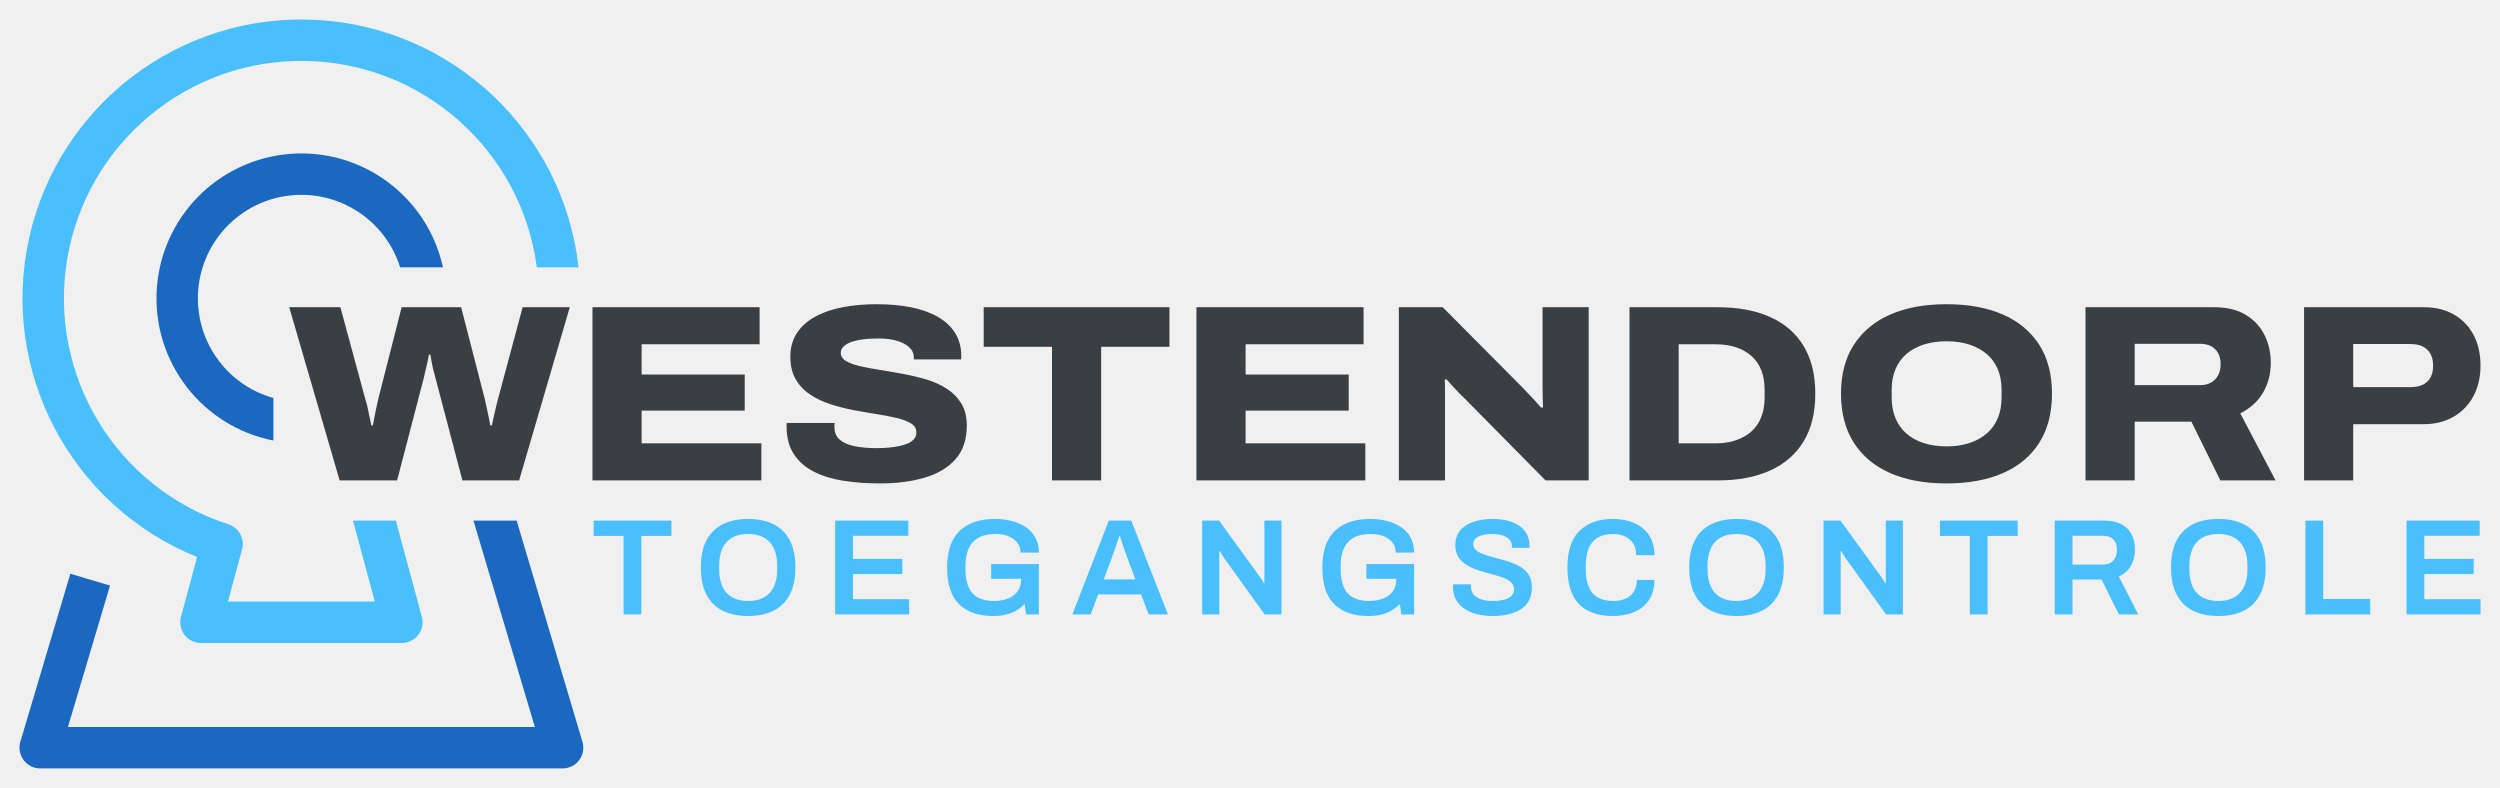
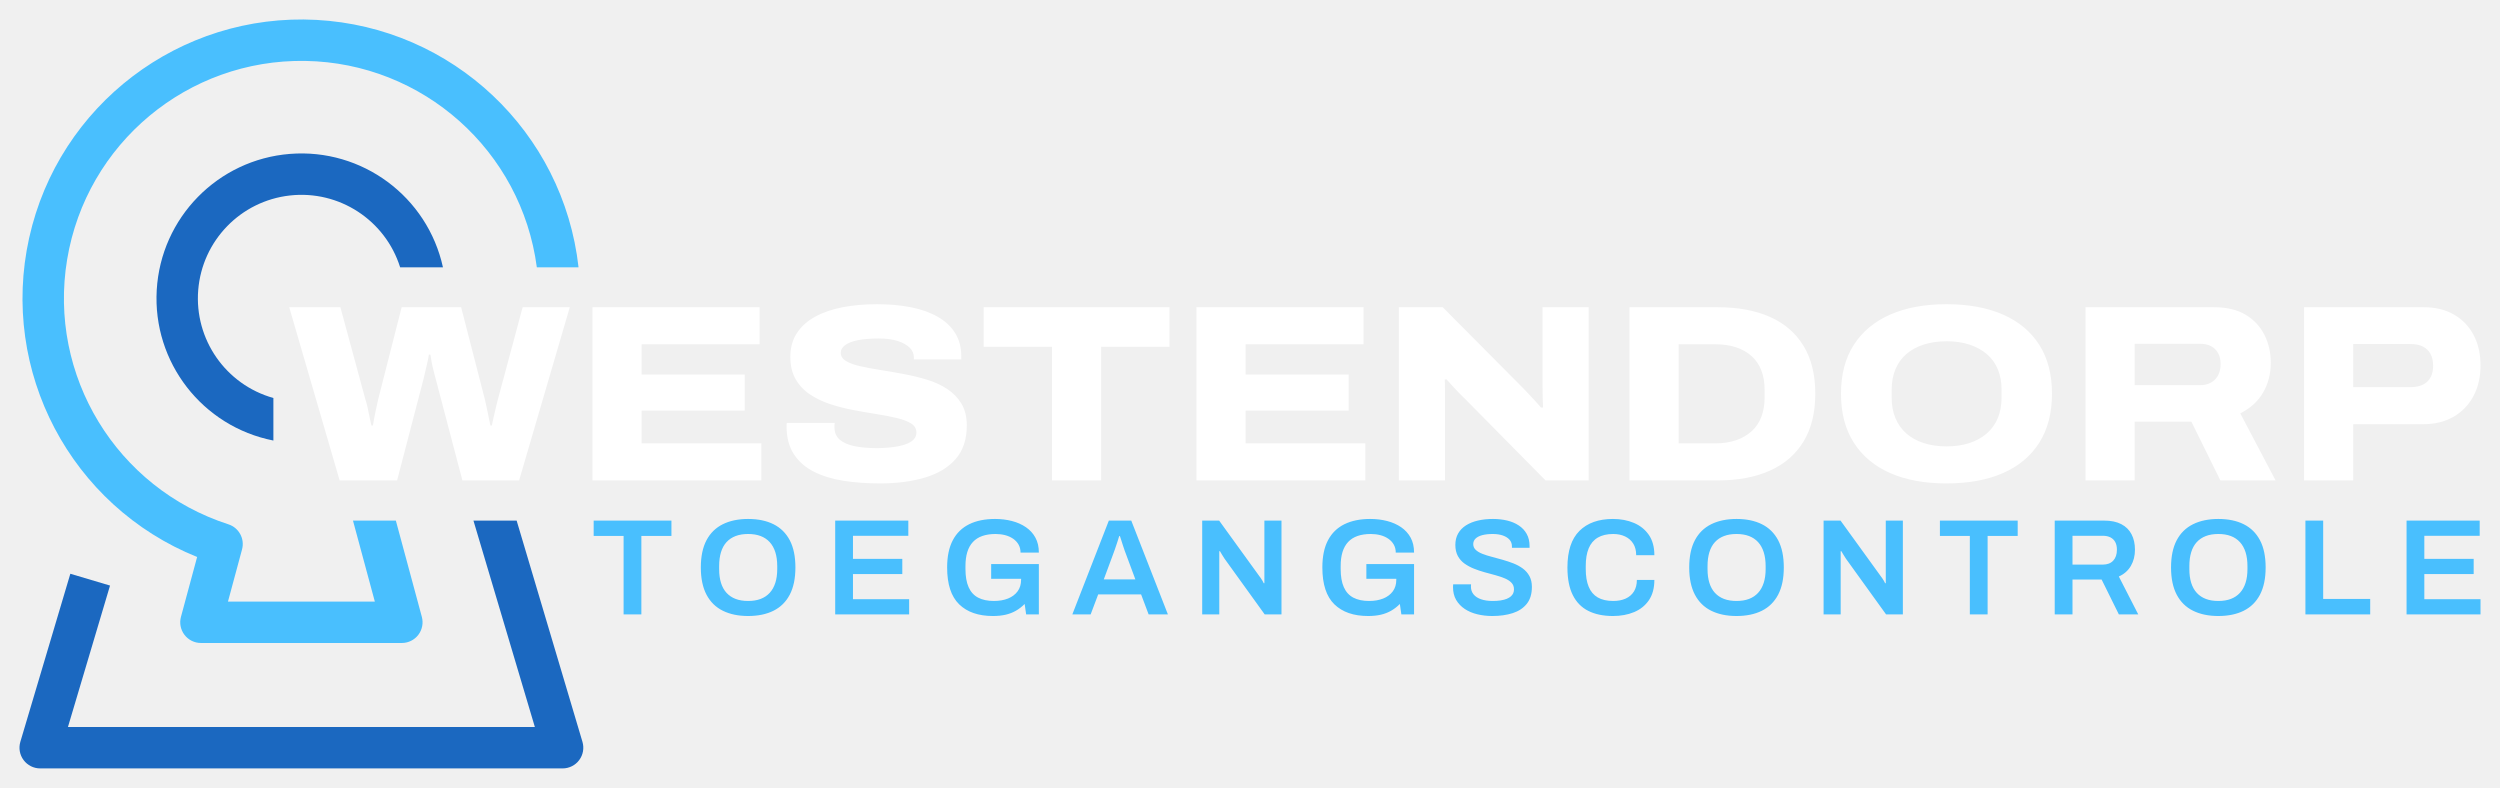
<svg xmlns="http://www.w3.org/2000/svg" viewBox="0 0 2052.93 647.00" width="2052.93" height="647.00" role="img" aria-label="Westendorp Toegangscontrole">
  <path fill="#49BFFE" d="M475.08 219.5A229 229 0 1 0 161.87 457.39L148.59 506.57A17 17 0 0 0 165 528L330 528A17 17 0 0 0 346.41 506.57L325.06 427.5L289.85 427.5L307.8 494L187.2 494L198.76 451.17A17 17 0 0 0 187.57 430.56A195 195 0 1 1 440.83 219.5Z" />
  <path fill="#1B68C0" d="M363.74 219.5A119 119 0 1 0 224.5 361.76L224.5 326.83A85 85 0 1 1 328.58 219.5ZM57.76 471.15L16.71 609.15A17 17 0 0 0 33 631L462 631A17 17 0 0 0 478.29 609.15L424.25 427.5L388.78 427.5L439.21 597L55.79 597L90.35 480.85Z" />
-   <path fill="#3A3F44" d="M1552.24 388.5Q1532.89 380.01 1522.33 363.55Q1511.77 347.1 1511.77 323.29Q1511.77 299.49 1522.33 283.14Q1532.89 266.78 1552.24 258.3Q1571.6 249.81 1598.3 249.81Q1625.42 249.81 1644.77 258.3Q1664.12 266.78 1674.58 283.14Q1685.03 299.49 1685.03 323.29Q1685.03 347.1 1674.58 363.55Q1664.12 380.01 1644.77 388.5Q1625.42 396.98 1598.3 396.98Q1571.6 396.98 1552.24 388.5ZM1338.1 252.29H1410.55Q1435.6 252.29 1453.5 260.26Q1471.41 268.23 1481.04 284.07Q1490.66 299.9 1490.66 323.29Q1490.66 346.68 1481.04 362.52Q1471.41 378.35 1453.5 386.43Q1435.6 394.5 1410.55 394.5H1338.1V252.29ZM237.5 252.29H279.52L300.01 327.85Q301.05 330.74 301.88 334.78Q302.7 338.82 303.53 342.75Q304.36 346.68 304.98 349.37H306.22Q306.64 347.1 307.15 344.2Q307.67 341.3 308.29 338.3Q308.91 335.3 309.53 332.61Q310.16 329.92 310.57 327.85L329.82 252.29H378.67L398.13 327.85Q398.75 330.54 399.58 334.37Q400.41 338.2 401.23 342.23Q402.06 346.27 402.68 349.37H403.93Q404.34 347.1 404.96 344.3Q405.58 341.51 406.31 338.51Q407.03 335.51 407.65 332.71Q408.27 329.92 408.89 327.85L429.18 252.29H467.89L426.28 394.5H379.71L357.77 311.08Q356.94 307.98 356.01 304.35Q355.07 300.73 354.45 297.21Q353.83 293.69 353.42 291.21H352.18Q351.76 294.11 350.93 297.73Q350.11 301.35 349.28 304.87Q348.45 308.39 347.83 311.08L326.09 394.5H278.9L237.5 252.29ZM1712.56 252.29H1818.13Q1833.86 252.29 1844.11 258.5Q1854.35 264.71 1859.53 275.06Q1864.7 285.41 1864.7 297.83Q1864.7 311.49 1858.39 322.36Q1852.08 333.23 1839.66 339.44L1868.64 394.5H1823.3L1799.5 346.27H1752.93V394.5H1712.56V252.29ZM1148.7 252.29H1184.72L1250.54 318.53Q1252.2 320.19 1254.99 323.19Q1257.79 326.19 1260.69 329.3Q1263.58 332.4 1265.45 334.68H1267.1Q1266.9 330.74 1266.79 325.57Q1266.69 320.4 1266.69 316.46V252.29H1304.57V394.5H1269.17L1203.35 327.85Q1199.21 323.91 1194.86 319.26Q1190.51 314.6 1187.82 311.49L1186.37 311.7Q1186.58 314.6 1186.58 319.67V394.5H1148.7V252.29ZM1892.03 252.29H1990.56Q2004.63 252.29 2015.09 258.3Q2025.54 264.3 2031.23 275.06Q2036.93 285.83 2036.93 300.11Q2036.93 314.39 2031.13 325.26Q2025.33 336.13 2014.78 342.23Q2004.22 348.34 1989.94 348.34H1932.39V394.5H1892.03V252.29ZM982.48 252.29H1119.72V282.72H1022.85V307.56H1107.51V337.16H1022.85V364.07H1121.17V394.5H982.48V252.29ZM486.52 252.29H623.76V282.72H526.88V307.56H611.54V337.16H526.88V364.07H625.21V394.5H486.52V252.29ZM692.69 394.81Q678.82 392.64 668.36 387.36Q657.91 382.08 651.91 372.97Q645.91 363.86 645.91 350V348.75Q645.91 347.93 646.11 347.3H685.44Q685.23 348.13 685.23 349.06V350.82Q685.23 357.24 689.48 360.97Q693.72 364.69 701.59 366.35Q709.45 368 720.01 368Q724.56 368 729.33 367.59Q734.09 367.18 738.23 366.35Q742.37 365.52 745.57 364.07Q748.78 362.62 750.65 360.45Q752.51 358.28 752.51 355.17Q752.51 350.41 748.16 347.72Q743.81 345.03 736.47 343.27Q729.12 341.51 719.91 340.06Q710.7 338.61 700.86 336.75Q691.03 334.88 681.82 331.88Q672.61 328.88 665.16 323.91Q657.7 318.95 653.36 311.39Q649.01 303.84 649.01 293.07Q649.01 281.69 654.39 273.51Q659.77 265.33 669.4 260.06Q679.02 254.78 691.96 252.29Q704.9 249.81 720.01 249.81Q735.33 249.81 747.95 252.29Q760.58 254.78 769.9 260.06Q779.21 265.33 784.28 273.41Q789.35 281.48 789.35 292.24V295.14H750.44V293.49Q750.44 288.93 747.02 285.52Q743.61 282.1 737.19 280.03Q730.77 277.96 721.67 277.96Q711.11 277.96 704.17 279.41Q697.24 280.86 693.83 283.55Q690.41 286.24 690.41 289.55Q690.41 293.9 694.76 296.49Q699.1 299.07 706.45 300.73Q713.8 302.39 723.01 303.84Q732.22 305.28 742.16 307.15Q752.09 309.01 761.31 311.8Q770.52 314.6 777.87 319.46Q785.21 324.33 789.56 331.57Q793.91 338.82 793.91 349.37Q793.91 366.56 784.7 377.01Q775.49 387.46 759.34 392.22Q743.19 396.98 722.7 396.98Q706.56 396.98 692.69 394.81ZM863.87 284.79H807.78V252.29H960.33V284.79H904.24V394.5H863.87V284.79ZM1617.14 363.86Q1625.42 361.17 1631.42 356Q1637.42 350.82 1640.53 343.37Q1643.63 335.92 1643.63 326.4V319.98Q1643.63 310.67 1640.53 303.21Q1637.42 295.76 1631.42 290.69Q1625.42 285.62 1617.14 282.93Q1608.86 280.24 1598.51 280.24Q1588.16 280.24 1579.77 282.93Q1571.39 285.62 1565.49 290.69Q1559.59 295.76 1556.49 303.21Q1553.38 310.67 1553.38 319.98V326.4Q1553.38 335.92 1556.49 343.37Q1559.59 350.82 1565.49 356Q1571.39 361.17 1579.77 363.86Q1588.16 366.56 1598.51 366.56Q1608.86 366.56 1617.14 363.86ZM1408.69 364.07Q1418.21 364.07 1425.66 361.48Q1433.12 358.9 1438.39 354.14Q1443.67 349.37 1446.36 342.34Q1449.05 335.3 1449.05 326.4V320.19Q1449.05 311.08 1446.36 304.15Q1443.67 297.21 1438.39 292.45Q1433.12 287.69 1425.66 285.21Q1418.21 282.72 1408.69 282.72H1378.47V364.07H1408.69ZM1806.74 316.26Q1814.4 316.26 1818.96 311.6Q1823.51 306.94 1823.51 298.87Q1823.51 293.69 1821.44 289.97Q1819.37 286.24 1815.65 284.27Q1811.92 282.31 1806.74 282.31H1752.93V316.26H1806.74ZM1979.38 317.91Q1988.49 317.91 1993.25 313.36Q1998.01 308.8 1998.01 300.32Q1998.01 294.52 1995.84 290.59Q1993.66 286.65 1989.63 284.58Q1985.59 282.51 1979.38 282.51H1932.39V317.91H1979.38Z" />
+   <path fill="#FFFFFF" d="M1552.24 388.5Q1532.89 380.01 1522.33 363.55Q1511.77 347.1 1511.77 323.29Q1511.77 299.49 1522.33 283.14Q1532.89 266.78 1552.24 258.3Q1571.6 249.81 1598.3 249.81Q1625.42 249.81 1644.77 258.3Q1664.12 266.78 1674.58 283.14Q1685.03 299.49 1685.03 323.29Q1685.03 347.1 1674.58 363.55Q1664.12 380.01 1644.77 388.5Q1625.42 396.98 1598.3 396.98Q1571.6 396.98 1552.24 388.5ZM1338.1 252.29H1410.55Q1435.6 252.29 1453.5 260.26Q1471.41 268.23 1481.04 284.07Q1490.66 299.9 1490.66 323.29Q1490.66 346.68 1481.04 362.52Q1471.41 378.35 1453.5 386.43Q1435.6 394.5 1410.55 394.5H1338.1V252.29ZM237.5 252.29H279.52L300.01 327.85Q301.05 330.74 301.88 334.78Q302.7 338.82 303.53 342.75Q304.36 346.68 304.98 349.37H306.22Q306.64 347.1 307.15 344.2Q307.67 341.3 308.29 338.3Q308.91 335.3 309.53 332.61Q310.16 329.92 310.57 327.85L329.82 252.29H378.67L398.13 327.85Q398.75 330.54 399.58 334.37Q400.41 338.2 401.23 342.23Q402.06 346.27 402.68 349.37H403.93Q404.34 347.1 404.96 344.3Q405.58 341.51 406.31 338.51Q407.03 335.51 407.65 332.71Q408.27 329.92 408.89 327.85L429.18 252.29H467.89L426.28 394.5H379.71L357.77 311.08Q356.94 307.98 356.01 304.35Q355.07 300.73 354.45 297.21Q353.83 293.69 353.42 291.21H352.18Q351.76 294.11 350.93 297.73Q350.11 301.35 349.28 304.87Q348.45 308.39 347.83 311.08L326.09 394.5H278.9L237.5 252.29ZM1712.56 252.29H1818.13Q1833.86 252.29 1844.11 258.5Q1854.35 264.71 1859.53 275.06Q1864.7 285.41 1864.7 297.83Q1864.7 311.49 1858.39 322.36Q1852.08 333.23 1839.66 339.44L1868.64 394.5H1823.3L1799.5 346.27H1752.93V394.5H1712.56V252.29ZM1148.7 252.29H1184.72L1250.54 318.53Q1252.2 320.19 1254.99 323.19Q1257.79 326.19 1260.69 329.3Q1263.58 332.4 1265.45 334.68H1267.1Q1266.9 330.74 1266.79 325.57Q1266.69 320.4 1266.69 316.46V252.29H1304.57V394.5H1269.17L1203.35 327.85Q1199.21 323.91 1194.86 319.26Q1190.51 314.6 1187.82 311.49L1186.37 311.7Q1186.58 314.6 1186.58 319.67V394.5H1148.7V252.29ZM1892.03 252.29H1990.56Q2004.63 252.29 2015.09 258.3Q2025.54 264.3 2031.23 275.06Q2036.93 285.83 2036.93 300.11Q2036.93 314.39 2031.13 325.26Q2025.33 336.13 2014.78 342.23Q2004.22 348.34 1989.94 348.34H1932.39V394.5H1892.03V252.29ZM982.48 252.29H1119.72V282.72H1022.85V307.56H1107.51V337.16H1022.85V364.07H1121.17V394.5H982.48V252.29ZM486.52 252.29H623.76V282.72H526.88V307.56H611.54V337.16H526.88V364.07H625.21V394.5H486.52V252.29ZM692.69 394.81Q678.82 392.64 668.36 387.36Q657.91 382.08 651.91 372.97Q645.91 363.86 645.91 350V348.75Q645.91 347.93 646.11 347.3H685.44Q685.23 348.13 685.23 349.06V350.82Q685.23 357.24 689.48 360.97Q693.72 364.69 701.59 366.35Q709.45 368 720.01 368Q724.56 368 729.33 367.59Q734.09 367.18 738.23 366.35Q742.37 365.52 745.57 364.07Q748.78 362.62 750.65 360.45Q752.51 358.28 752.51 355.17Q752.51 350.41 748.16 347.72Q743.81 345.03 736.47 343.27Q729.12 341.51 719.91 340.06Q710.7 338.61 700.86 336.75Q691.03 334.88 681.82 331.88Q672.61 328.88 665.16 323.91Q657.7 318.95 653.36 311.39Q649.01 303.84 649.01 293.07Q649.01 281.69 654.39 273.51Q659.77 265.33 669.4 260.06Q679.02 254.78 691.96 252.29Q704.9 249.81 720.01 249.81Q735.33 249.81 747.95 252.29Q760.58 254.78 769.9 260.06Q779.21 265.33 784.28 273.41Q789.35 281.48 789.35 292.24V295.14H750.44V293.49Q750.44 288.93 747.02 285.52Q743.61 282.1 737.19 280.03Q730.77 277.96 721.67 277.96Q711.11 277.96 704.17 279.41Q697.24 280.86 693.83 283.55Q690.41 286.24 690.41 289.55Q690.41 293.9 694.76 296.49Q699.1 299.07 706.45 300.73Q713.8 302.39 723.01 303.84Q732.22 305.28 742.16 307.15Q752.09 309.01 761.31 311.8Q770.52 314.6 777.87 319.46Q785.21 324.33 789.56 331.57Q793.91 338.82 793.91 349.37Q793.91 366.56 784.7 377.01Q775.49 387.46 759.34 392.22Q743.19 396.98 722.7 396.98Q706.56 396.98 692.69 394.81ZM863.87 284.79H807.78V252.29H960.33V284.79H904.24V394.5H863.87V284.79ZM1617.14 363.86Q1625.42 361.17 1631.42 356Q1637.42 350.82 1640.53 343.37Q1643.63 335.92 1643.63 326.4V319.98Q1643.63 310.67 1640.53 303.21Q1637.42 295.76 1631.42 290.69Q1625.42 285.62 1617.14 282.93Q1608.86 280.24 1598.51 280.24Q1588.16 280.24 1579.77 282.93Q1571.39 285.62 1565.49 290.69Q1559.59 295.76 1556.49 303.21Q1553.38 310.67 1553.38 319.98V326.4Q1553.38 335.92 1556.49 343.37Q1559.59 350.82 1565.49 356Q1571.39 361.17 1579.77 363.86Q1588.16 366.56 1598.51 366.56Q1608.86 366.56 1617.14 363.86ZM1408.69 364.07Q1418.21 364.07 1425.66 361.48Q1433.12 358.9 1438.39 354.14Q1443.67 349.37 1446.36 342.34Q1449.05 335.3 1449.05 326.4V320.19Q1449.05 311.08 1446.36 304.15Q1443.67 297.21 1438.39 292.45Q1433.12 287.69 1425.66 285.21Q1418.21 282.72 1408.69 282.72H1378.47V364.07H1408.69ZM1806.74 316.26Q1814.4 316.26 1818.96 311.6Q1823.51 306.94 1823.51 298.87Q1823.51 293.69 1821.44 289.97Q1819.37 286.24 1815.65 284.27Q1811.92 282.31 1806.74 282.31H1752.93V316.26H1806.74ZM1979.38 317.91Q1988.49 317.91 1993.25 313.36Q1998.01 308.8 1998.01 300.32Q1998.01 294.52 1995.84 290.59Q1993.66 286.65 1989.63 284.58Q1985.59 282.51 1979.38 282.51H1932.39V317.91H1979.38Z" />
  <path fill="#49BFFE" d="M1405.21 501.53Q1396.46 497.2 1391.8 488.34Q1387.14 479.47 1387.14 466Q1387.14 452.42 1391.8 443.61Q1396.46 434.8 1405.21 430.47Q1413.97 426.15 1425.98 426.15Q1438.1 426.15 1446.8 430.47Q1455.5 434.8 1460.16 443.61Q1464.81 452.42 1464.81 466Q1464.81 479.47 1460.16 488.34Q1455.5 497.2 1446.8 501.53Q1438.1 505.85 1425.98 505.85Q1413.97 505.85 1405.21 501.53ZM1800.88 501.53Q1792.12 497.2 1787.46 488.34Q1782.8 479.47 1782.8 466Q1782.8 452.42 1787.46 443.61Q1792.12 434.8 1800.88 430.47Q1809.63 426.15 1821.64 426.15Q1833.76 426.15 1842.46 430.47Q1851.16 434.8 1855.82 443.61Q1860.48 452.42 1860.48 466Q1860.48 479.47 1855.82 488.34Q1851.16 497.2 1842.46 501.53Q1833.76 505.85 1821.64 505.85Q1809.63 505.85 1800.88 501.53ZM593.57 501.53Q584.82 497.2 580.16 488.34Q575.5 479.47 575.5 466Q575.5 452.42 580.16 443.61Q584.82 434.8 593.57 430.47Q602.33 426.15 614.34 426.15Q626.46 426.15 635.16 430.47Q643.86 434.8 648.52 443.61Q653.17 452.42 653.17 466Q653.17 479.47 648.52 488.34Q643.86 497.2 635.16 501.53Q626.46 505.85 614.34 505.85Q602.33 505.85 593.57 501.53ZM1727.8 427.5Q1736.33 427.5 1741.95 430.42Q1747.56 433.34 1750.36 438.72Q1753.17 444.11 1753.17 451.41Q1753.17 458.93 1749.8 464.71Q1746.44 470.49 1739.93 473.41L1755.86 504.5H1739.93L1725.78 475.88H1701.88V504.5H1687.28V427.5H1727.8ZM1095.75 496.25Q1085.88 486.65 1085.88 466Q1085.88 452.42 1090.53 443.61Q1095.19 434.8 1104 430.47Q1112.82 426.15 1125.16 426.15Q1132.57 426.15 1139.08 427.84Q1145.59 429.52 1150.59 432.94Q1155.58 436.37 1158.39 441.53Q1161.19 446.69 1161.19 453.77H1146.15Q1146.15 450.06 1144.52 447.2Q1142.9 444.34 1140.03 442.37Q1137.17 440.41 1133.47 439.45Q1129.76 438.5 1125.61 438.5Q1119.44 438.5 1114.78 440.13Q1110.12 441.76 1107.03 445.07Q1103.95 448.38 1102.43 453.32Q1100.92 458.26 1100.92 464.88V467.23Q1100.92 476.33 1103.5 482.16Q1106.08 488 1111.3 490.75Q1116.52 493.5 1124.26 493.5Q1130.89 493.5 1135.88 491.48Q1140.88 489.46 1143.74 485.59Q1146.6 481.71 1146.6 476.1V475.32H1122.02V463.19H1161.19V504.5H1150.75L1149.52 495.97Q1146.15 499.34 1142.34 501.53Q1138.52 503.71 1133.92 504.78Q1129.32 505.85 1123.48 505.85Q1105.63 505.85 1095.75 496.25ZM787.64 496.25Q777.76 486.65 777.76 466Q777.76 452.42 782.42 443.61Q787.08 434.8 795.89 430.47Q804.7 426.15 817.05 426.15Q824.46 426.15 830.97 427.84Q837.48 429.52 842.47 432.94Q847.47 436.37 850.27 441.53Q853.08 446.69 853.08 453.77H838.04Q838.04 450.06 836.41 447.2Q834.79 444.34 831.92 442.37Q829.06 440.41 825.36 439.45Q821.65 438.5 817.5 438.5Q811.33 438.5 806.67 440.13Q802.01 441.76 798.92 445.07Q795.84 448.38 794.32 453.32Q792.81 458.26 792.81 464.88V467.23Q792.81 476.33 795.39 482.16Q797.97 488 803.19 490.75Q808.41 493.5 816.15 493.5Q822.77 493.5 827.77 491.48Q832.76 489.46 835.63 485.59Q838.49 481.71 838.49 476.1V475.32H813.91V463.19H853.08V504.5H842.64L841.41 495.97Q838.04 499.34 834.22 501.53Q830.41 503.71 825.81 504.78Q821.2 505.85 815.37 505.85Q797.52 505.85 787.64 496.25ZM1511.4 427.5 1544.28 472.96Q1544.84 473.63 1545.63 474.81Q1546.42 475.99 1547.09 477.11Q1547.76 478.23 1547.99 478.91H1548.55V427.5H1562.58V504.5H1548.77L1515.77 458.7Q1514.88 457.36 1513.7 455.39Q1512.52 453.43 1512.07 452.64H1511.51V504.5H1497.48V427.5H1511.4ZM1001.13 427.5 1034.02 472.96Q1034.58 473.63 1035.37 474.81Q1036.15 475.99 1036.83 477.11Q1037.5 478.23 1037.72 478.91H1038.28V427.5H1052.32V504.5H1038.51L1005.51 458.7Q1004.61 457.36 1003.43 455.39Q1002.25 453.43 1001.81 452.64H1001.24V504.5H987.21V427.5H1001.13ZM928.96 427.5 959.04 504.5H943.21L937.04 488.11H901.8L895.62 504.5H880.58L910.55 427.5H928.96ZM2036.25 427.5V439.96H1990.79V458.93H2031.31V471.39H1990.79V492.04H2036.93V504.5H1976.2V427.5H2036.25ZM745.89 427.5V439.96H700.43V458.93H740.95V471.39H700.43V492.04H746.56V504.5H685.84V427.5H745.89ZM1213.16 504.44Q1207.33 503.04 1202.84 500.07Q1198.35 497.09 1195.76 492.66Q1193.18 488.22 1193.18 482.16Q1193.18 481.49 1193.24 480.82Q1193.29 480.14 1193.29 479.81H1208Q1208 480.03 1207.94 480.65Q1207.89 481.27 1207.89 481.71Q1207.89 485.42 1210.02 488.06Q1212.15 490.69 1216.19 492.1Q1220.23 493.5 1225.73 493.5Q1229.44 493.5 1232.3 493.05Q1235.16 492.6 1237.24 491.76Q1239.31 490.92 1240.66 489.74Q1242.01 488.56 1242.63 487.1Q1243.24 485.64 1243.24 483.96Q1243.24 480.7 1241.22 478.57Q1239.2 476.44 1235.78 474.98Q1232.36 473.52 1228.03 472.34Q1223.71 471.16 1219.17 469.93Q1214.62 468.69 1210.3 466.95Q1205.98 465.21 1202.55 462.74Q1199.13 460.28 1197.11 456.52Q1195.09 452.76 1195.09 447.48Q1195.09 442.09 1197.39 438.05Q1199.69 434.01 1203.9 431.37Q1208.11 428.73 1213.72 427.44Q1219.34 426.15 1225.96 426.15Q1232.13 426.15 1237.58 427.44Q1243.02 428.73 1247.17 431.48Q1251.33 434.23 1253.68 438.44Q1256.04 442.65 1256.04 448.49V449.84H1241.56V448.71Q1241.56 445.46 1239.6 443.21Q1237.63 440.97 1234.1 439.73Q1230.56 438.5 1225.85 438.5Q1220.79 438.5 1217.2 439.45Q1213.61 440.41 1211.7 442.26Q1209.79 444.11 1209.79 446.81Q1209.79 449.61 1211.81 451.52Q1213.84 453.43 1217.26 454.78Q1220.68 456.12 1225 457.24Q1229.33 458.37 1233.87 459.66Q1238.42 460.95 1242.74 462.63Q1247.06 464.32 1250.48 466.84Q1253.91 469.37 1255.93 473.07Q1257.95 476.78 1257.95 481.94Q1257.95 490.58 1253.74 495.86Q1249.53 501.13 1242.18 503.49Q1234.83 505.85 1225.4 505.85Q1219 505.85 1213.16 504.44ZM1304.36 501.69Q1296 497.54 1291.56 488.73Q1287.13 479.92 1287.13 466Q1287.13 445.68 1297.01 435.92Q1306.89 426.15 1324.51 426.15Q1334.05 426.15 1341.74 429.41Q1349.43 432.66 1353.97 439.23Q1358.52 445.8 1358.52 455.9H1343.59Q1343.59 450.29 1341.18 446.41Q1338.76 442.54 1334.5 440.52Q1330.23 438.5 1324.73 438.5Q1317.1 438.5 1312.05 441.47Q1307 444.45 1304.59 450.29Q1302.17 456.12 1302.17 464.77V467.23Q1302.17 475.99 1304.59 481.83Q1307 487.66 1311.99 490.58Q1316.99 493.5 1324.73 493.5Q1330.57 493.5 1334.95 491.54Q1339.32 489.57 1341.74 485.7Q1344.15 481.83 1344.15 476.21H1358.52Q1358.52 486.32 1354.03 492.88Q1349.54 499.45 1341.85 502.65Q1334.16 505.85 1324.51 505.85Q1312.72 505.85 1304.36 501.69ZM1436.25 491.82Q1440.68 490.13 1443.71 486.82Q1446.74 483.51 1448.31 478.63Q1449.89 473.74 1449.89 467.35V464.88Q1449.89 458.37 1448.31 453.43Q1446.74 448.49 1443.71 445.18Q1440.68 441.87 1436.25 440.18Q1431.81 438.5 1425.98 438.5Q1420.14 438.5 1415.71 440.18Q1411.27 441.87 1408.24 445.18Q1405.21 448.49 1403.7 453.43Q1402.18 458.37 1402.18 464.88V467.35Q1402.18 473.74 1403.7 478.63Q1405.21 483.51 1408.24 486.82Q1411.27 490.13 1415.71 491.82Q1420.14 493.5 1425.98 493.5Q1431.81 493.5 1436.25 491.82ZM1831.91 491.82Q1836.34 490.13 1839.37 486.82Q1842.41 483.51 1843.98 478.63Q1845.55 473.74 1845.55 467.35V464.88Q1845.55 458.37 1843.98 453.43Q1842.41 448.49 1839.37 445.18Q1836.34 441.87 1831.91 440.18Q1827.48 438.5 1821.64 438.5Q1815.8 438.5 1811.37 440.18Q1806.94 441.87 1803.91 445.18Q1800.88 448.49 1799.36 453.43Q1797.84 458.37 1797.84 464.88V467.35Q1797.84 473.74 1799.36 478.63Q1800.88 483.51 1803.91 486.82Q1806.94 490.13 1811.37 491.82Q1815.8 493.5 1821.64 493.5Q1827.48 493.5 1831.91 491.82ZM624.61 491.82Q629.04 490.13 632.07 486.82Q635.1 483.51 636.67 478.63Q638.24 473.74 638.24 467.35V464.88Q638.24 458.37 636.67 453.43Q635.1 448.49 632.07 445.18Q629.04 441.87 624.61 440.18Q620.17 438.5 614.34 438.5Q608.5 438.5 604.07 440.18Q599.63 441.87 596.6 445.18Q593.57 448.49 592.06 453.43Q590.54 458.37 590.54 464.88V467.35Q590.54 473.74 592.06 478.63Q593.57 483.51 596.6 486.82Q599.63 490.13 604.07 491.82Q608.5 493.5 614.34 493.5Q620.17 493.5 624.61 491.82ZM512.08 440.07H487.5V427.5H551.37V440.07H526.67V504.5H512.08V440.07ZM1617.58 440.07H1593V427.5H1656.87V440.07H1632.17V504.5H1617.58V440.07ZM1907.73 427.5V491.82H1946.34V504.5H1893.14V427.5H1907.73ZM1726.68 463.64Q1732.29 463.64 1735.32 460.39Q1738.35 457.13 1738.35 451.41Q1738.35 447.7 1737.01 445.18Q1735.66 442.65 1733.08 441.31Q1730.5 439.96 1726.68 439.96H1701.88V463.64H1726.68ZM932.33 475.77 924.58 454.89Q924.13 453.77 923.51 452.03Q922.9 450.29 922.22 448.21Q921.55 446.13 920.88 444Q920.2 441.87 919.64 440.18H919.08Q918.41 442.43 917.45 445.35Q916.5 448.27 915.6 450.85Q914.7 453.43 914.14 454.89L906.4 475.77H932.33Z" />
</svg>
